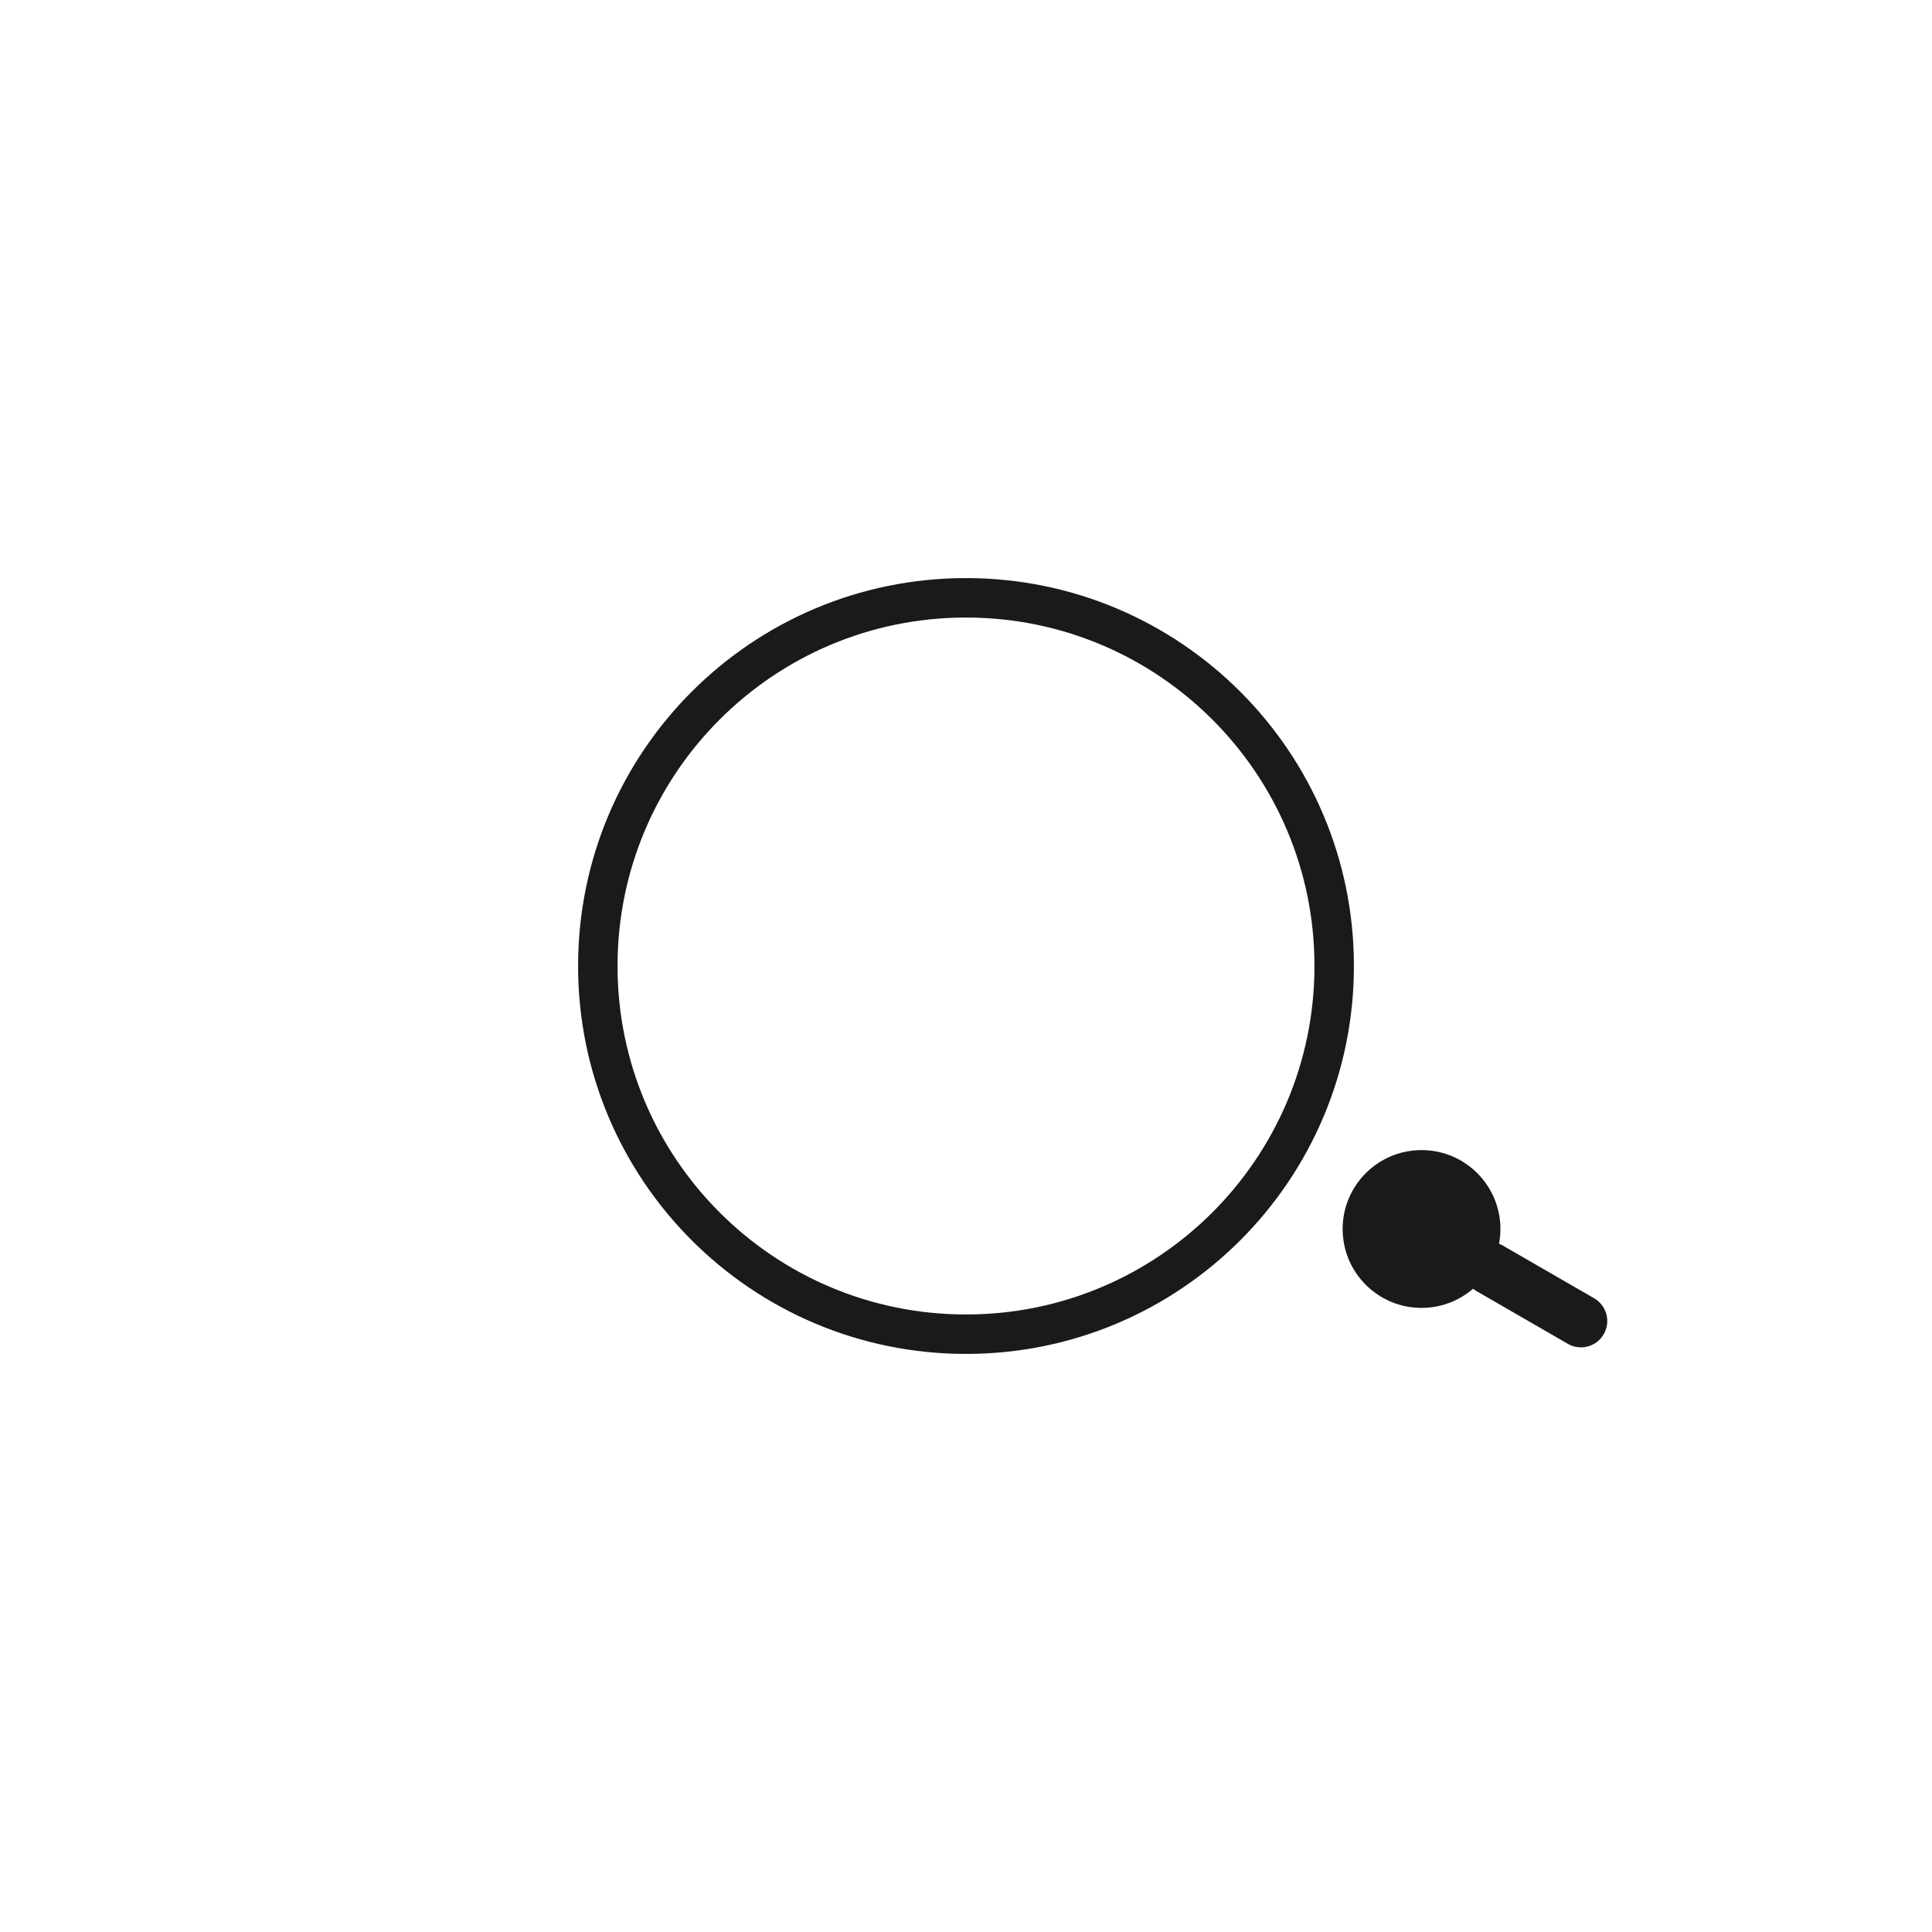
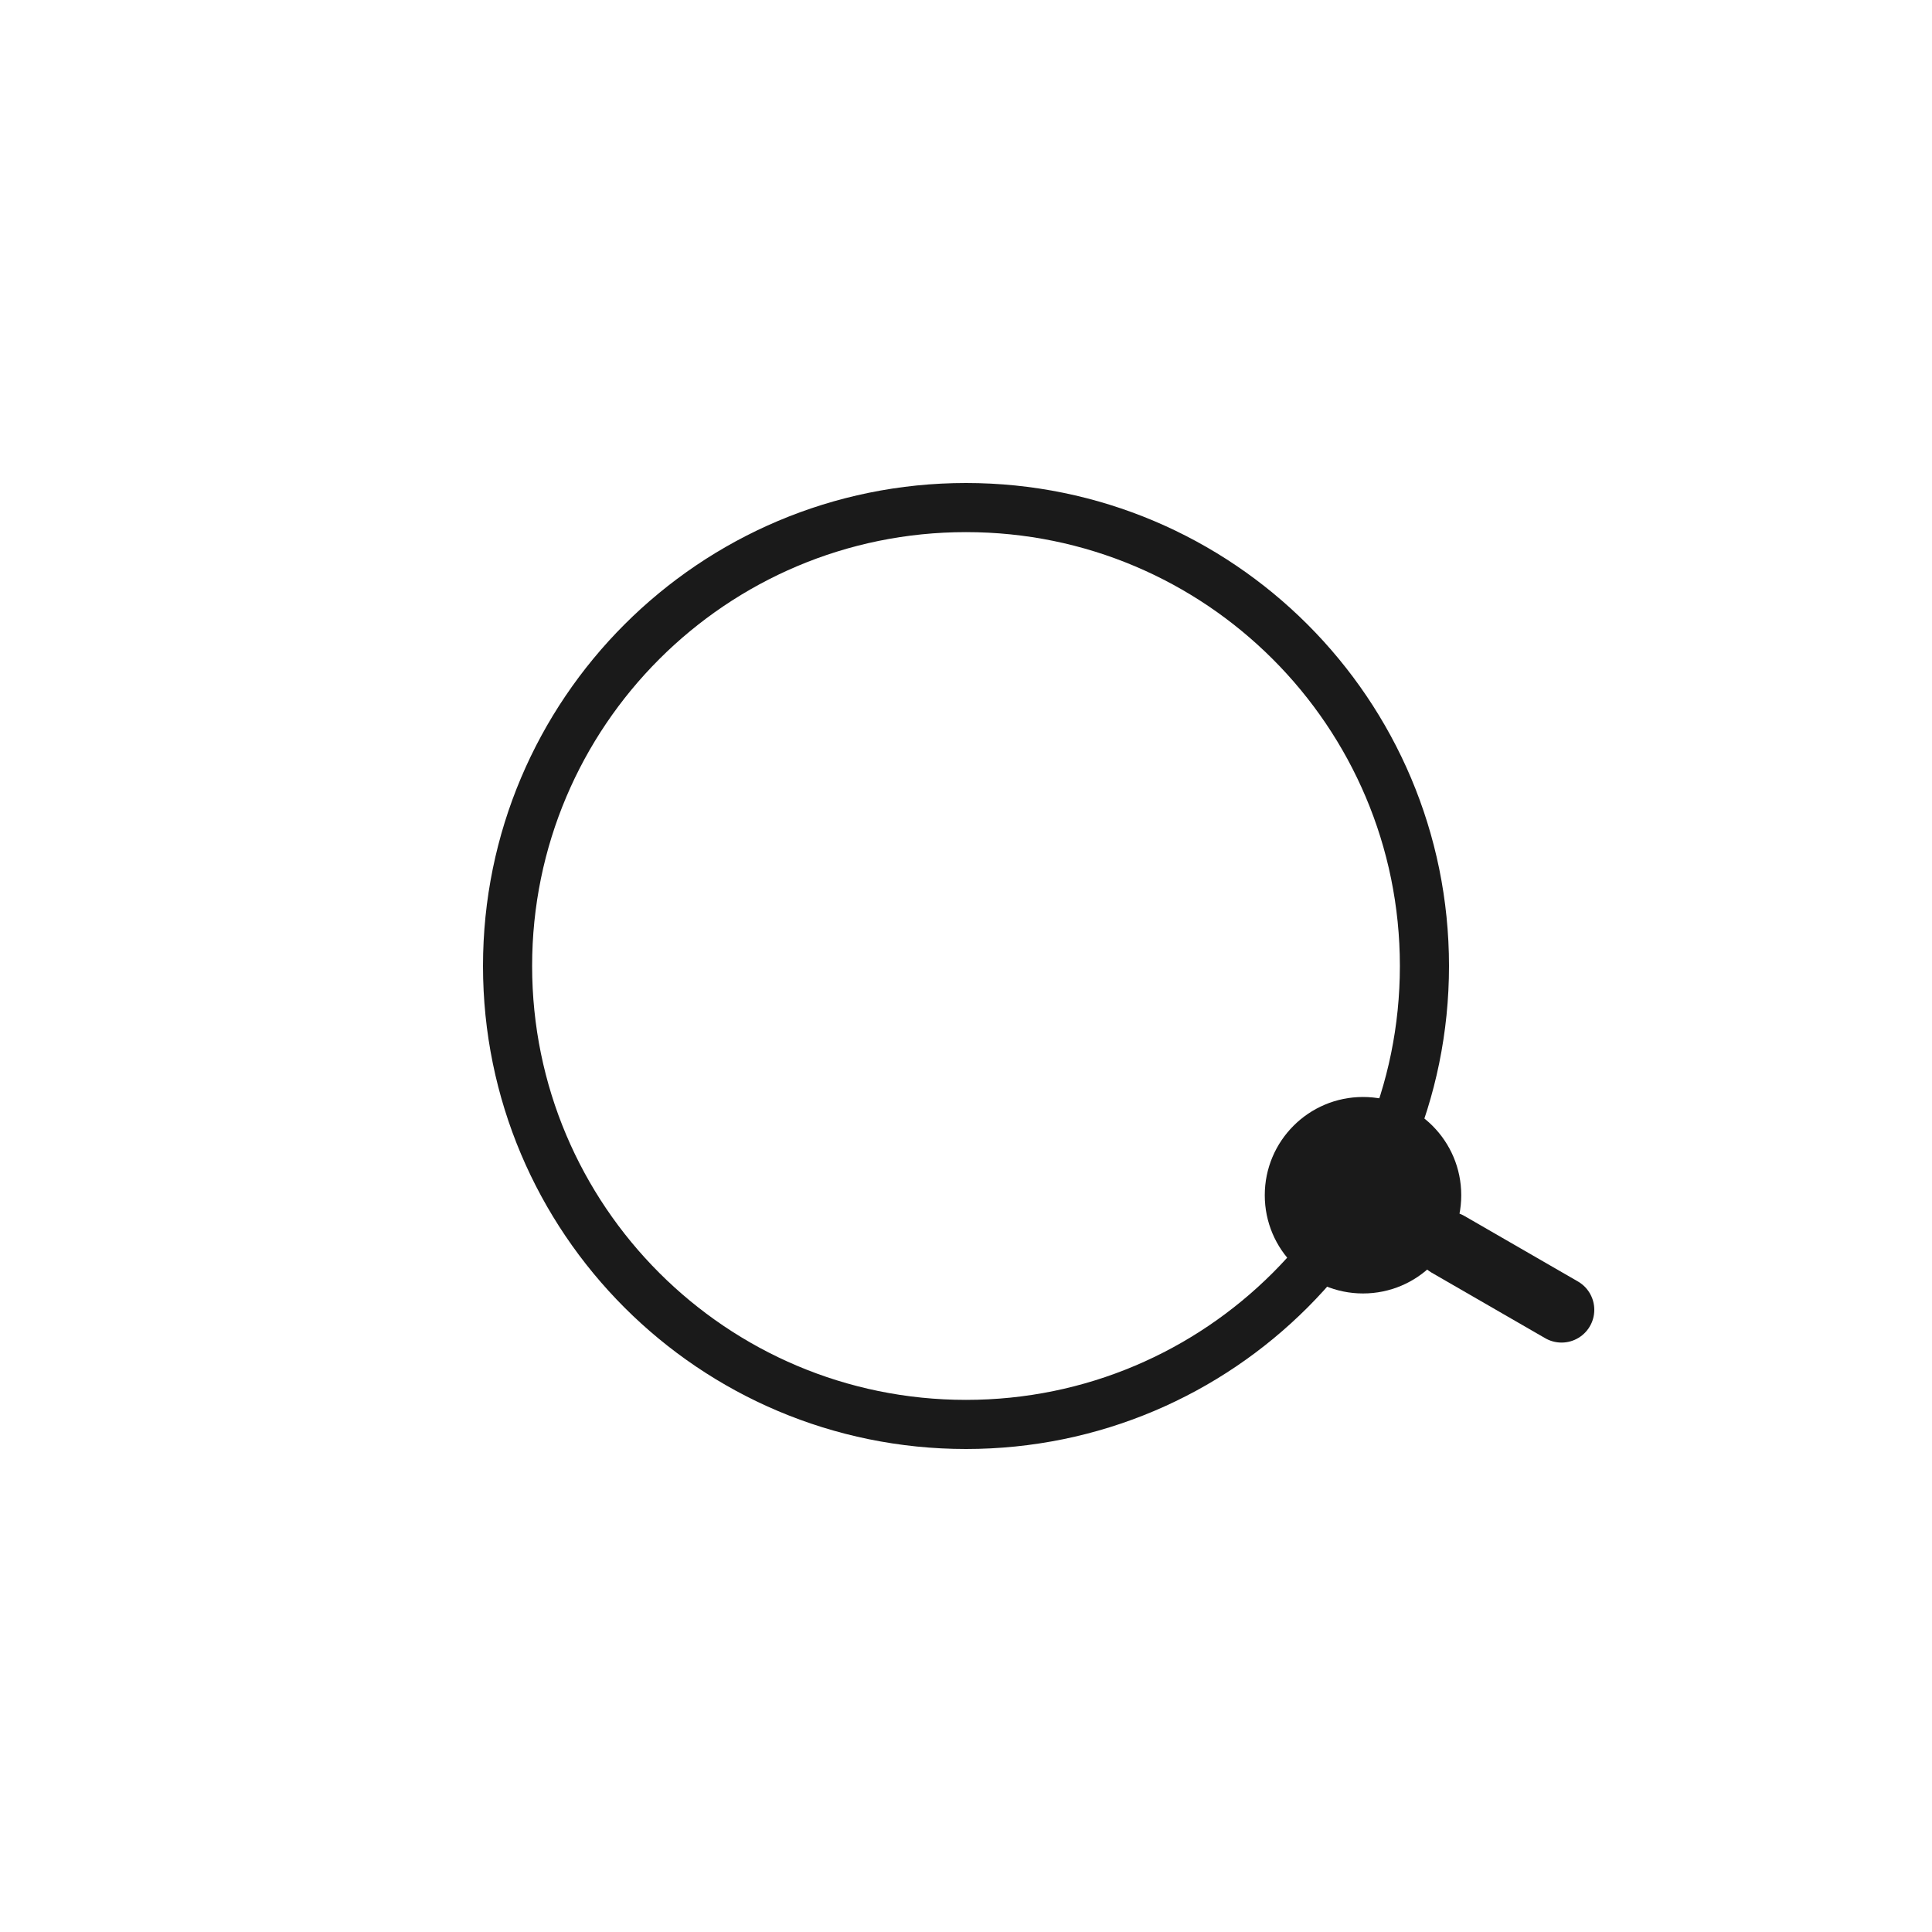
- <svg xmlns="http://www.w3.org/2000/svg" width="160" height="160" viewBox="-36.731 -36.731 73.462 73.462" role="img" aria-label="Csus♯4">
+ <svg xmlns="http://www.w3.org/2000/svg" width="160" height="160" viewBox="-29.5 -29.5 59 59" role="img" aria-label="Csus♯4">
  <circle r="14" fill="none" stroke="#1a1a1a" stroke-width="1.5" />
-   <circle cx="17.321" cy="10" r="3" fill="#1a1a1a" />
-   <line x1="19.919" y1="11.5" x2="23.383" y2="13.5" stroke="#1a1a1a" stroke-width="2" stroke-linecap="round" />
+   <circle cx="12.124" cy="7" r="3" fill="#1a1a1a" />
+   <line x1="14.722" y1="8.5" x2="18.187" y2="10.5" stroke="#1a1a1a" stroke-width="2" stroke-linecap="round" />
</svg>
